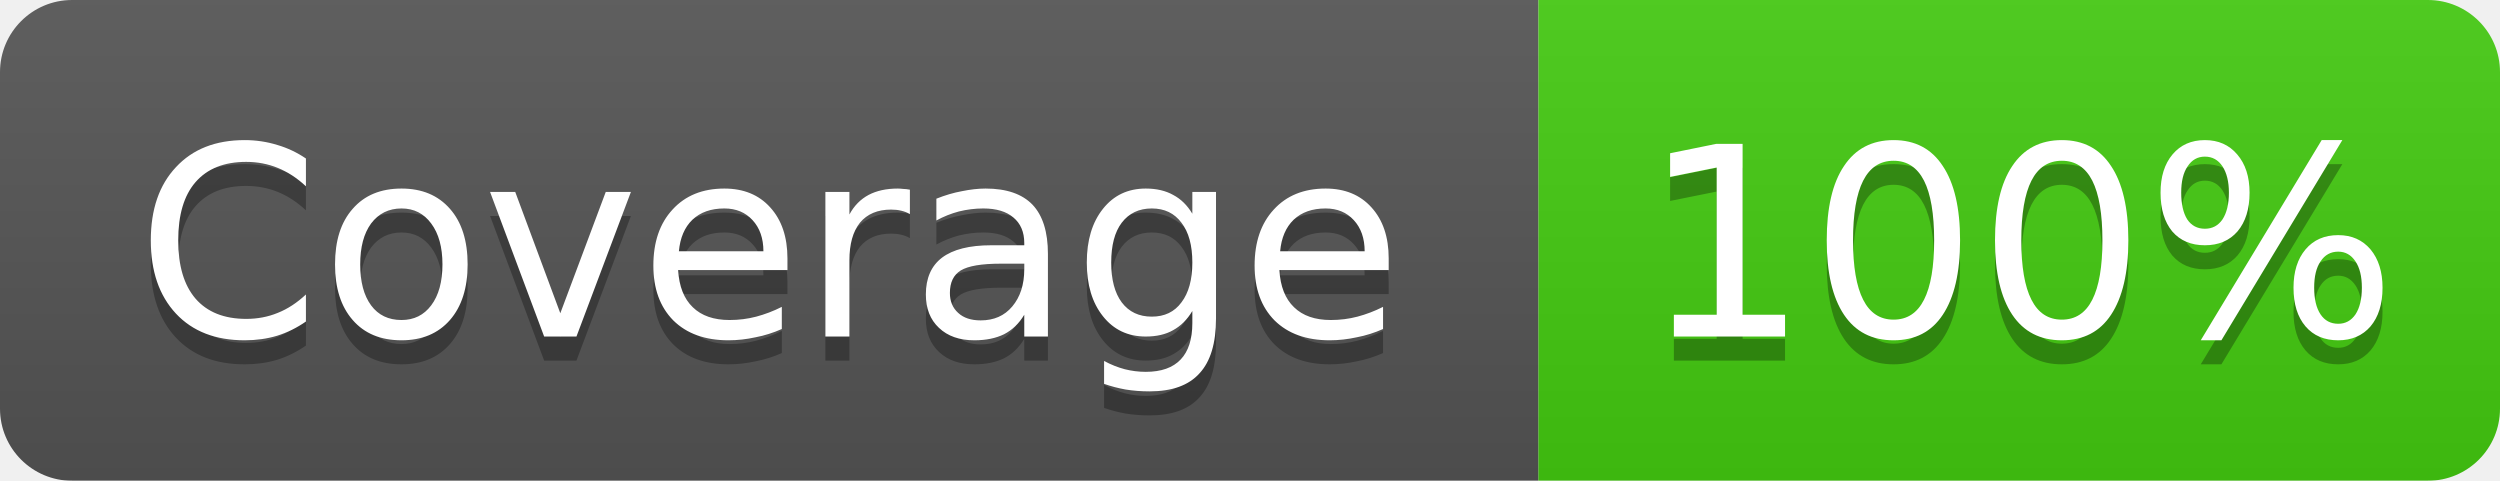
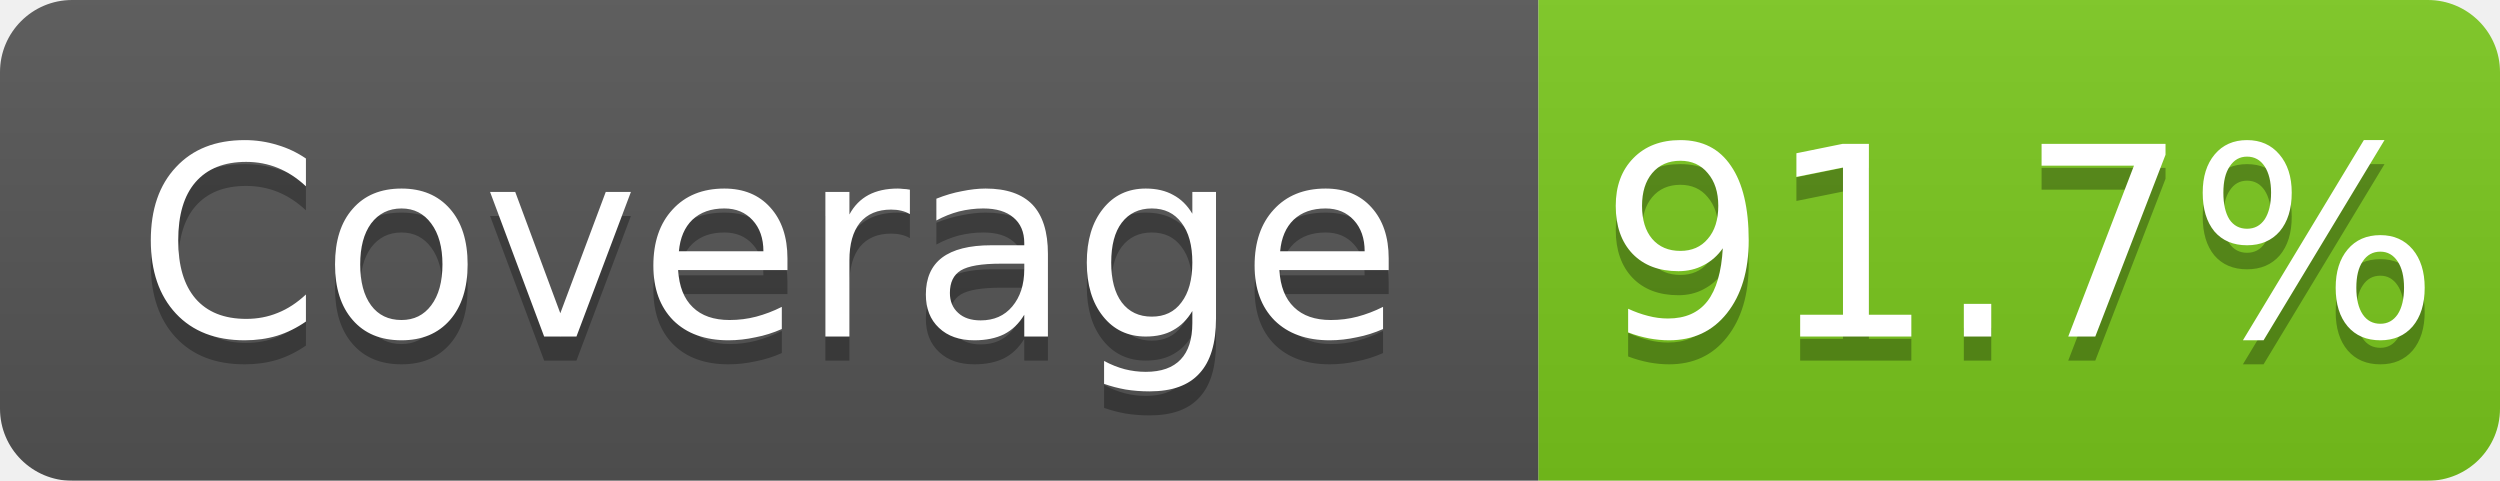
<svg xmlns="http://www.w3.org/2000/svg" width="104" height="20">
  <linearGradient id="smooth" x2="0" y2="100%">
    <stop offset="0" stop-color="#bbb" stop-opacity=".1" />
    <stop offset="1" stop-opacity=".1" />
  </linearGradient>
  <mask id="round">
    <rect width="104" height="20" rx="3" fill="#fff" />
  </mask>
  <g mask="url(#round)">
    <rect width="64" height="20" fill="#555" />
-     <rect width="40" height="20" x="64" fill="rgb(68, 204, 17)" />
+     <rect width="40" height="20" x="64" fill="rgb(123, 200, 29)" />
    <rect width="104" height="20" fill="url(#smooth)" />
  </g>
  <g fill="#fff" text-anchor="middle" font-family="DejaVu Sans,Verdana,Geneva,sans-serif" font-size="11">
    <text x="32" y="15" fill="#010101" fill-opacity=".3">Coverage</text>
    <text x="32" y="14">Coverage</text>
-     <text x="84" y="15" fill="#010101" fill-opacity=".3">100%</text>
-     <text x="84" y="14">100%</text>
+     <text x="84" y="15" fill="#010101" fill-opacity=".3">91.7%</text>
+     <text x="84" y="14">91.7%</text>
  </g>
</svg>
